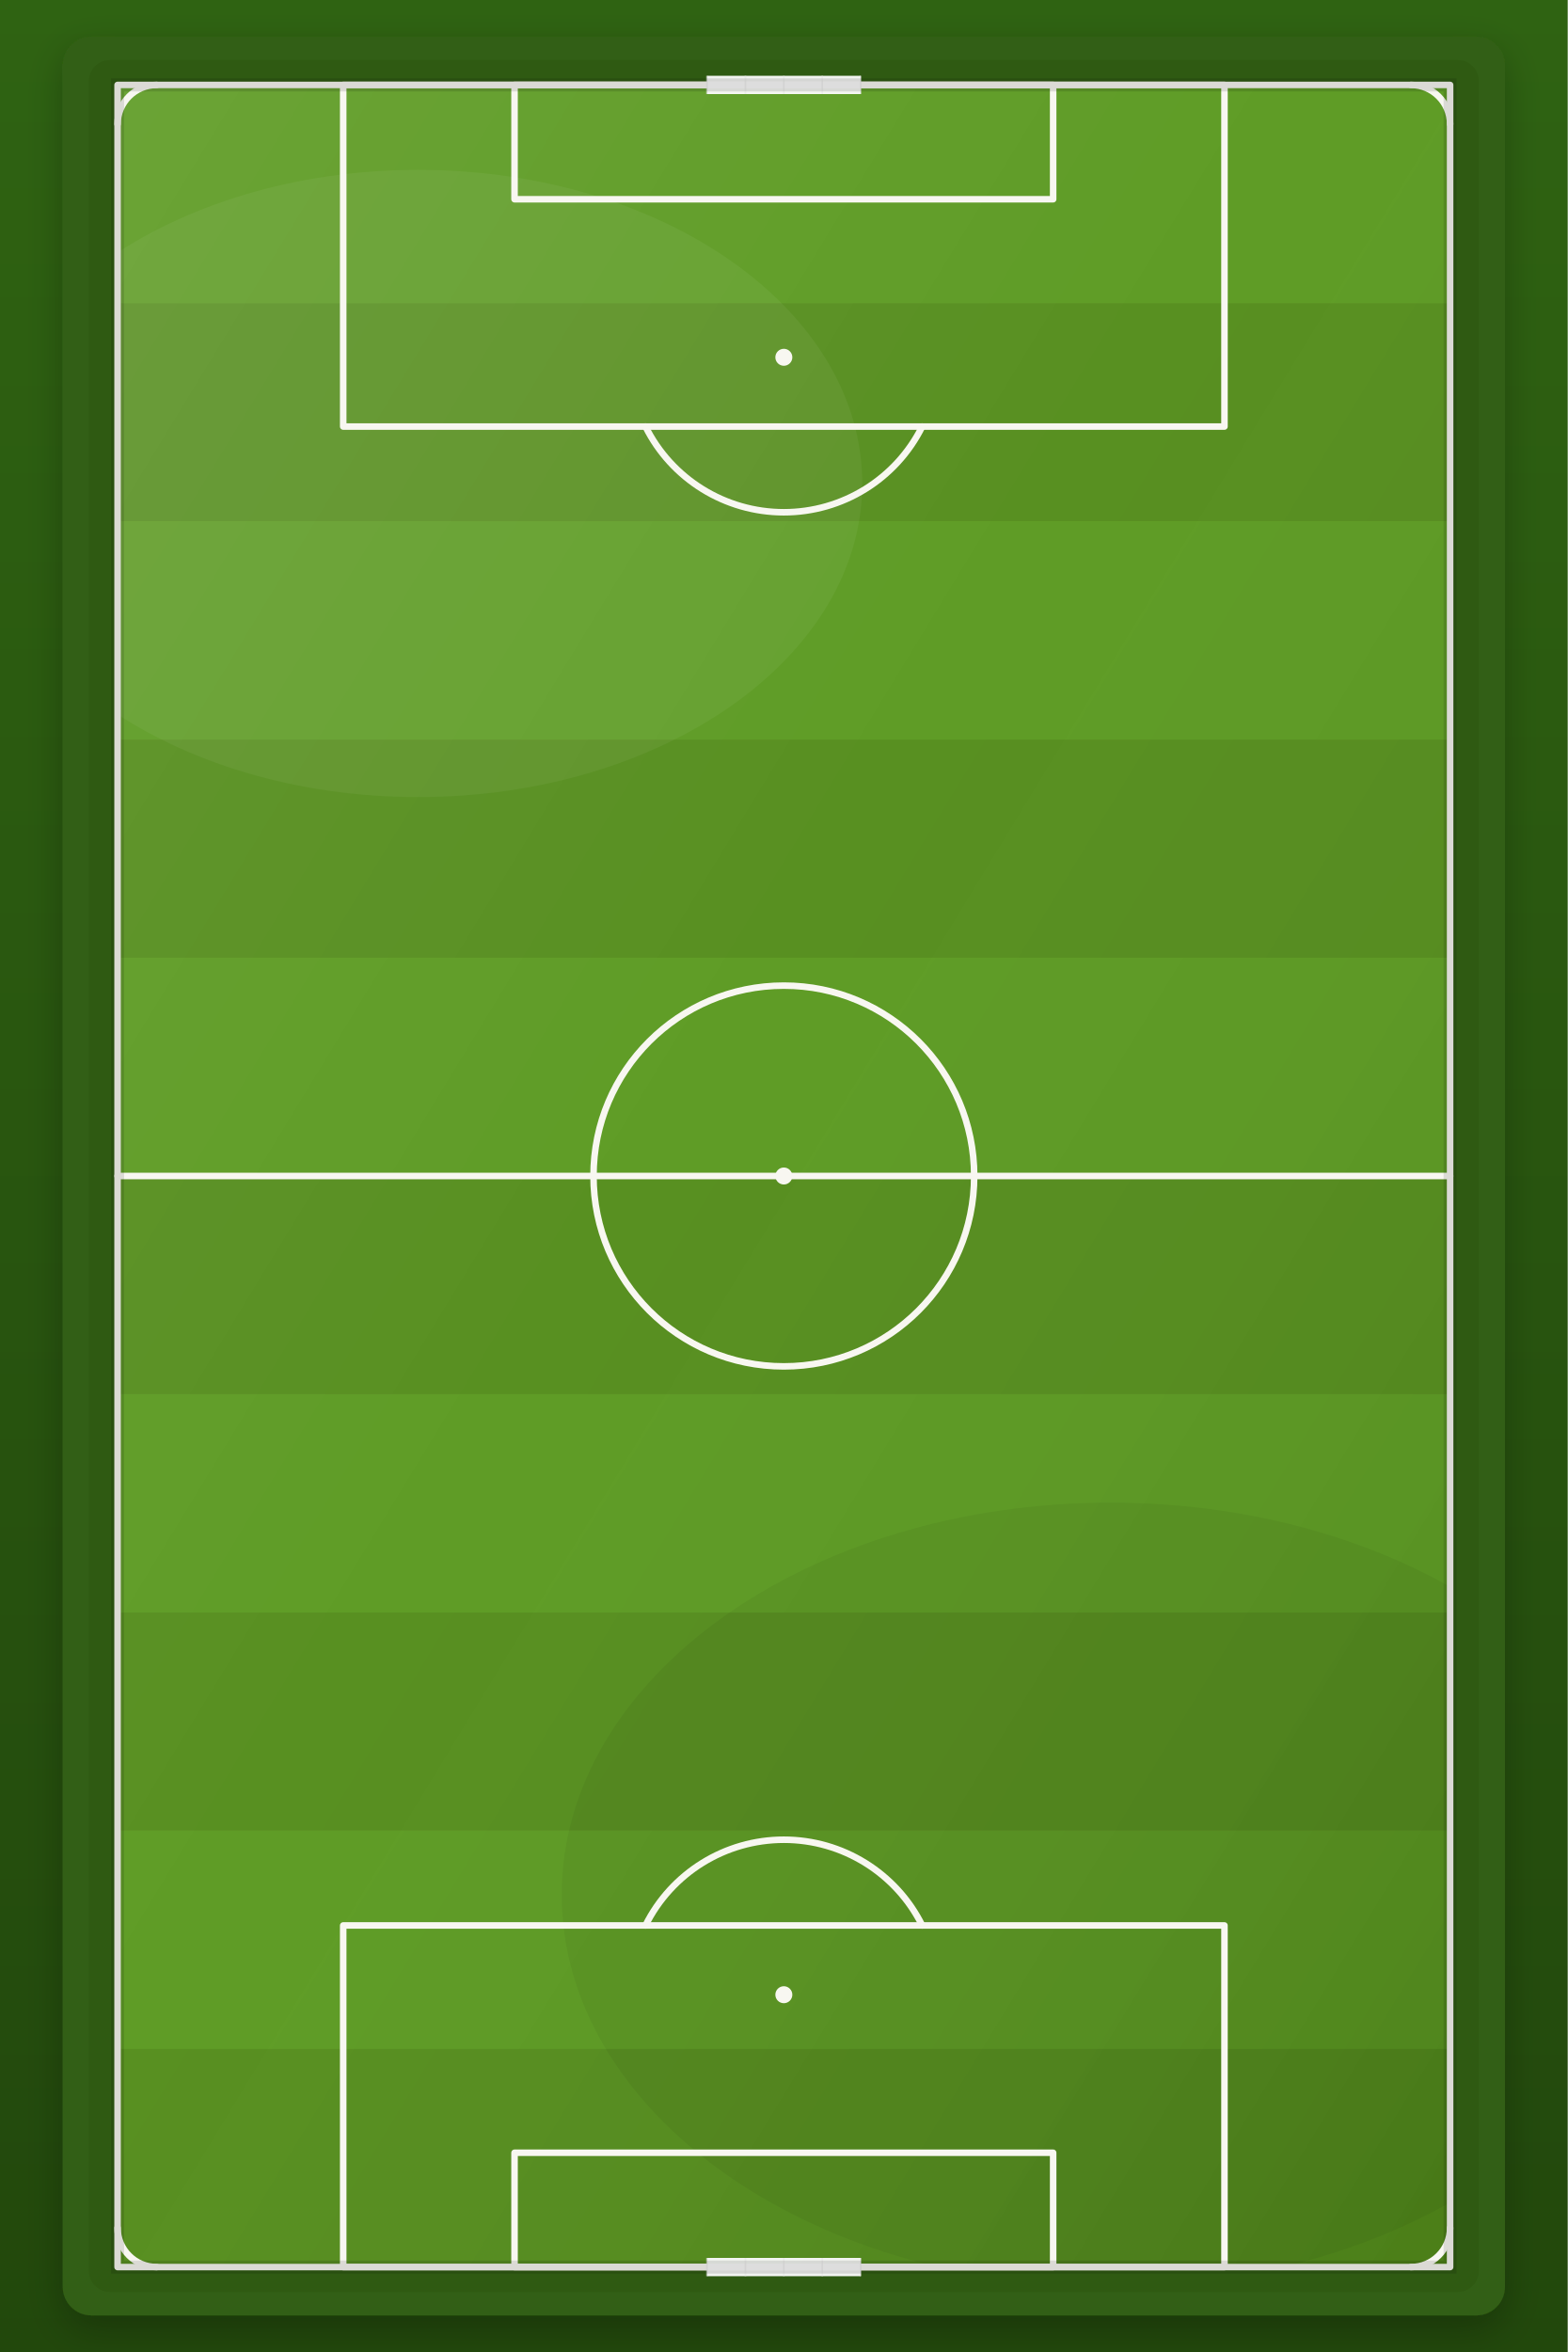
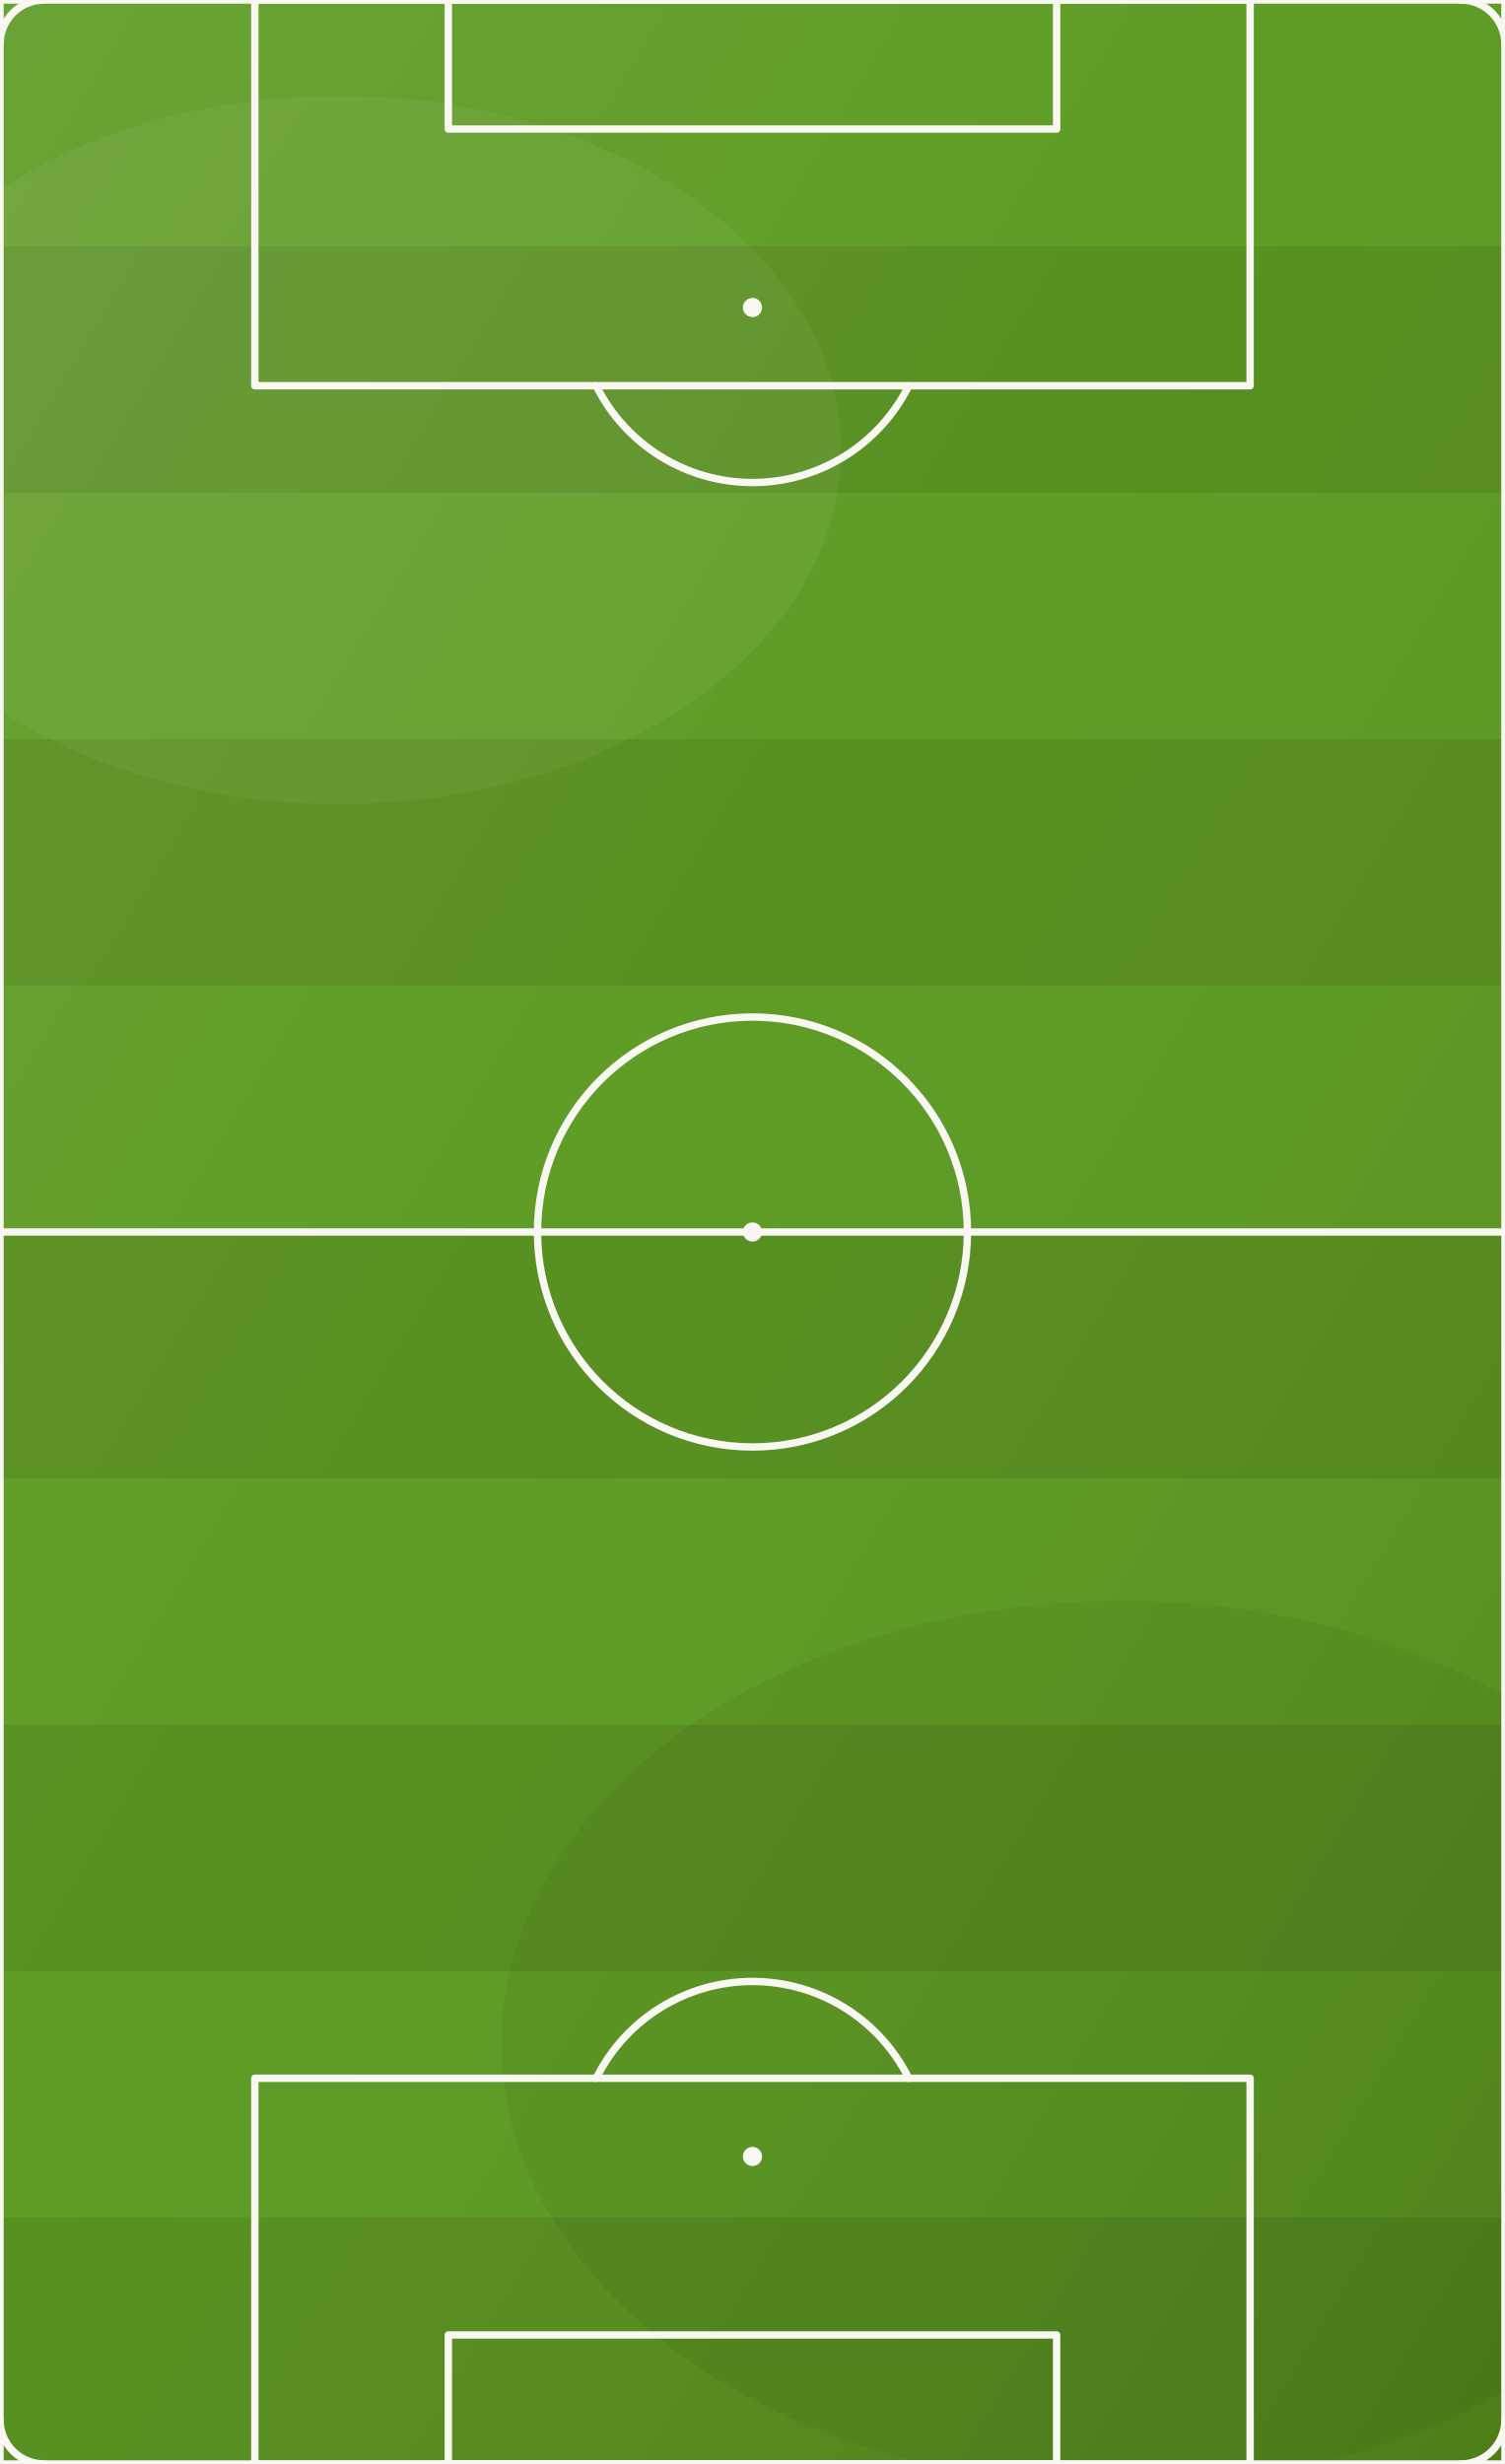
- <svg xmlns="http://www.w3.org/2000/svg" width="1200" height="1800" viewBox="0 0 1200 1800" role="img" aria-labelledby="title desc">
+ <svg xmlns="http://www.w3.org/2000/svg" width="1020" height="1670" viewBox="90 65 1020 1670" role="img" aria-labelledby="title desc">
  <defs>
-     <linearGradient id="outerBg" x1="0" y1="0" x2="0" y2="1">
-       <stop offset="0%" stop-color="#2f6312" />
-       <stop offset="100%" stop-color="#22480c" />
-     </linearGradient>
    <linearGradient id="pitchFill" x1="0" y1="0" x2="0" y2="1">
      <stop offset="0%" stop-color="#5e9e20" />
      <stop offset="50%" stop-color="#4f8c18" />
      <stop offset="100%" stop-color="#437714" />
    </linearGradient>
    <linearGradient id="sheen" x1="0" y1="0" x2="1" y2="1">
      <stop offset="0%" stop-color="#ffffff" stop-opacity="0.10" />
      <stop offset="45%" stop-color="#ffffff" stop-opacity="0.03" />
      <stop offset="100%" stop-color="#000000" stop-opacity="0.10" />
    </linearGradient>
-     <filter id="shadow" x="-20%" y="-20%" width="140%" height="140%">
-       <feDropShadow dx="0" dy="10" stdDeviation="14" flood-color="#000000" flood-opacity="0.25" />
-     </filter>
    <clipPath id="pitchClip">
      <rect x="90" y="65" width="1020" height="1670" />
    </clipPath>
  </defs>
-   <rect width="1200" height="1800" fill="url(#outerBg)" />
-   <rect x="48" y="28" width="1104" height="1744" rx="22" fill="#335f15" filter="url(#shadow)" />
-   <rect x="68" y="46" width="1064" height="1708" rx="16" fill="#2f5a12" />
  <rect x="90" y="65" width="1020" height="1670" fill="url(#pitchFill)" />
  <g clip-path="url(#pitchClip)">
    <rect x="90" y="65" width="1020" height="1670" fill="#5f9f21" />
    <rect x="90" y="65" width="1020" height="167" fill="#5a981f" opacity="0.9" />
    <rect x="90" y="232" width="1020" height="167" fill="#4f8518" opacity="0.72" />
    <rect x="90" y="399" width="1020" height="167" fill="#5a981f" opacity="0.9" />
    <rect x="90" y="566" width="1020" height="167" fill="#4f8518" opacity="0.72" />
    <rect x="90" y="733" width="1020" height="167" fill="#5a981f" opacity="0.9" />
    <rect x="90" y="900" width="1020" height="167" fill="#4f8518" opacity="0.72" />
    <rect x="90" y="1067" width="1020" height="167" fill="#5a981f" opacity="0.9" />
    <rect x="90" y="1234" width="1020" height="167" fill="#4f8518" opacity="0.72" />
    <rect x="90" y="1401" width="1020" height="167" fill="#5a981f" opacity="0.9" />
    <rect x="90" y="1568" width="1020" height="167" fill="#4f8518" opacity="0.72" />
    <rect x="90" y="65" width="1020" height="1670" fill="url(#sheen)" />
    <ellipse cx="320" cy="370" rx="340" ry="240" fill="#ffffff" opacity="0.05" />
    <ellipse cx="850" cy="1450" rx="420" ry="300" fill="#000000" opacity="0.05" />
  </g>
  <g fill="none" stroke="#f8f7f1" stroke-width="5" stroke-linecap="round" stroke-linejoin="round">
    <rect x="90" y="65" width="1020" height="1670" />
    <line x1="90" y1="900" x2="1110" y2="900" />
    <circle cx="600" cy="900" r="145.7" />
    <circle cx="600" cy="900" r="4" fill="#f8f7f1" />
    <path d="M 90 95 A 30 30 0 0 1 120 65" />
    <path d="M 1080 65 A 30 30 0 0 1 1110 95" />
    <path d="M 90 1705 A 30 30 0 0 0 120 1735" />
    <path d="M 1080 1735 A 30 30 0 0 0 1110 1705" />
    <rect x="262.714" y="65" width="674.571" height="261.429" />
    <rect x="393.857" y="65" width="412.286" height="87.476" />
    <circle cx="600" cy="273.429" r="4" fill="#f8f7f1" />
    <path d="M 494.086 326.429 A 118.286 118.286 0 0 0 705.914 326.429" />
    <rect x="262.714" y="1473.571" width="674.571" height="261.429" />
    <rect x="393.857" y="1647.524" width="412.286" height="87.476" />
    <circle cx="600" cy="1526.571" r="4" fill="#f8f7f1" />
    <path d="M 494.086 1473.571 A 118.286 118.286 0 0 1 705.914 1473.571" />
  </g>
-   <g>
-     <rect x="541.2" y="58" width="117.6" height="14" fill="#fbfbfb" opacity="0.95" />
-     <rect x="541.2" y="1728" width="117.6" height="14" fill="#fbfbfb" opacity="0.95" />
-     <g stroke="#e6e6e6" stroke-width="1.3" opacity="0.55">
-       <line x1="541.2" y1="58" x2="541.2" y2="72" />
-       <line x1="570.6" y1="58" x2="570.6" y2="72" />
-       <line x1="600" y1="58" x2="600" y2="72" />
-       <line x1="629.4" y1="58" x2="629.4" y2="72" />
-       <line x1="658.8" y1="58" x2="658.8" y2="72" />
-       <line x1="541.2" y1="1728" x2="541.2" y2="1742" />
-       <line x1="570.6" y1="1728" x2="570.6" y2="1742" />
-       <line x1="600" y1="1728" x2="600" y2="1742" />
-       <line x1="629.4" y1="1728" x2="629.4" y2="1742" />
-       <line x1="658.8" y1="1728" x2="658.8" y2="1742" />
-     </g>
-   </g>
-   <rect x="90" y="65" width="1020" height="1670" fill="none" stroke="#000000" stroke-opacity="0.12" stroke-width="10" />
</svg>
